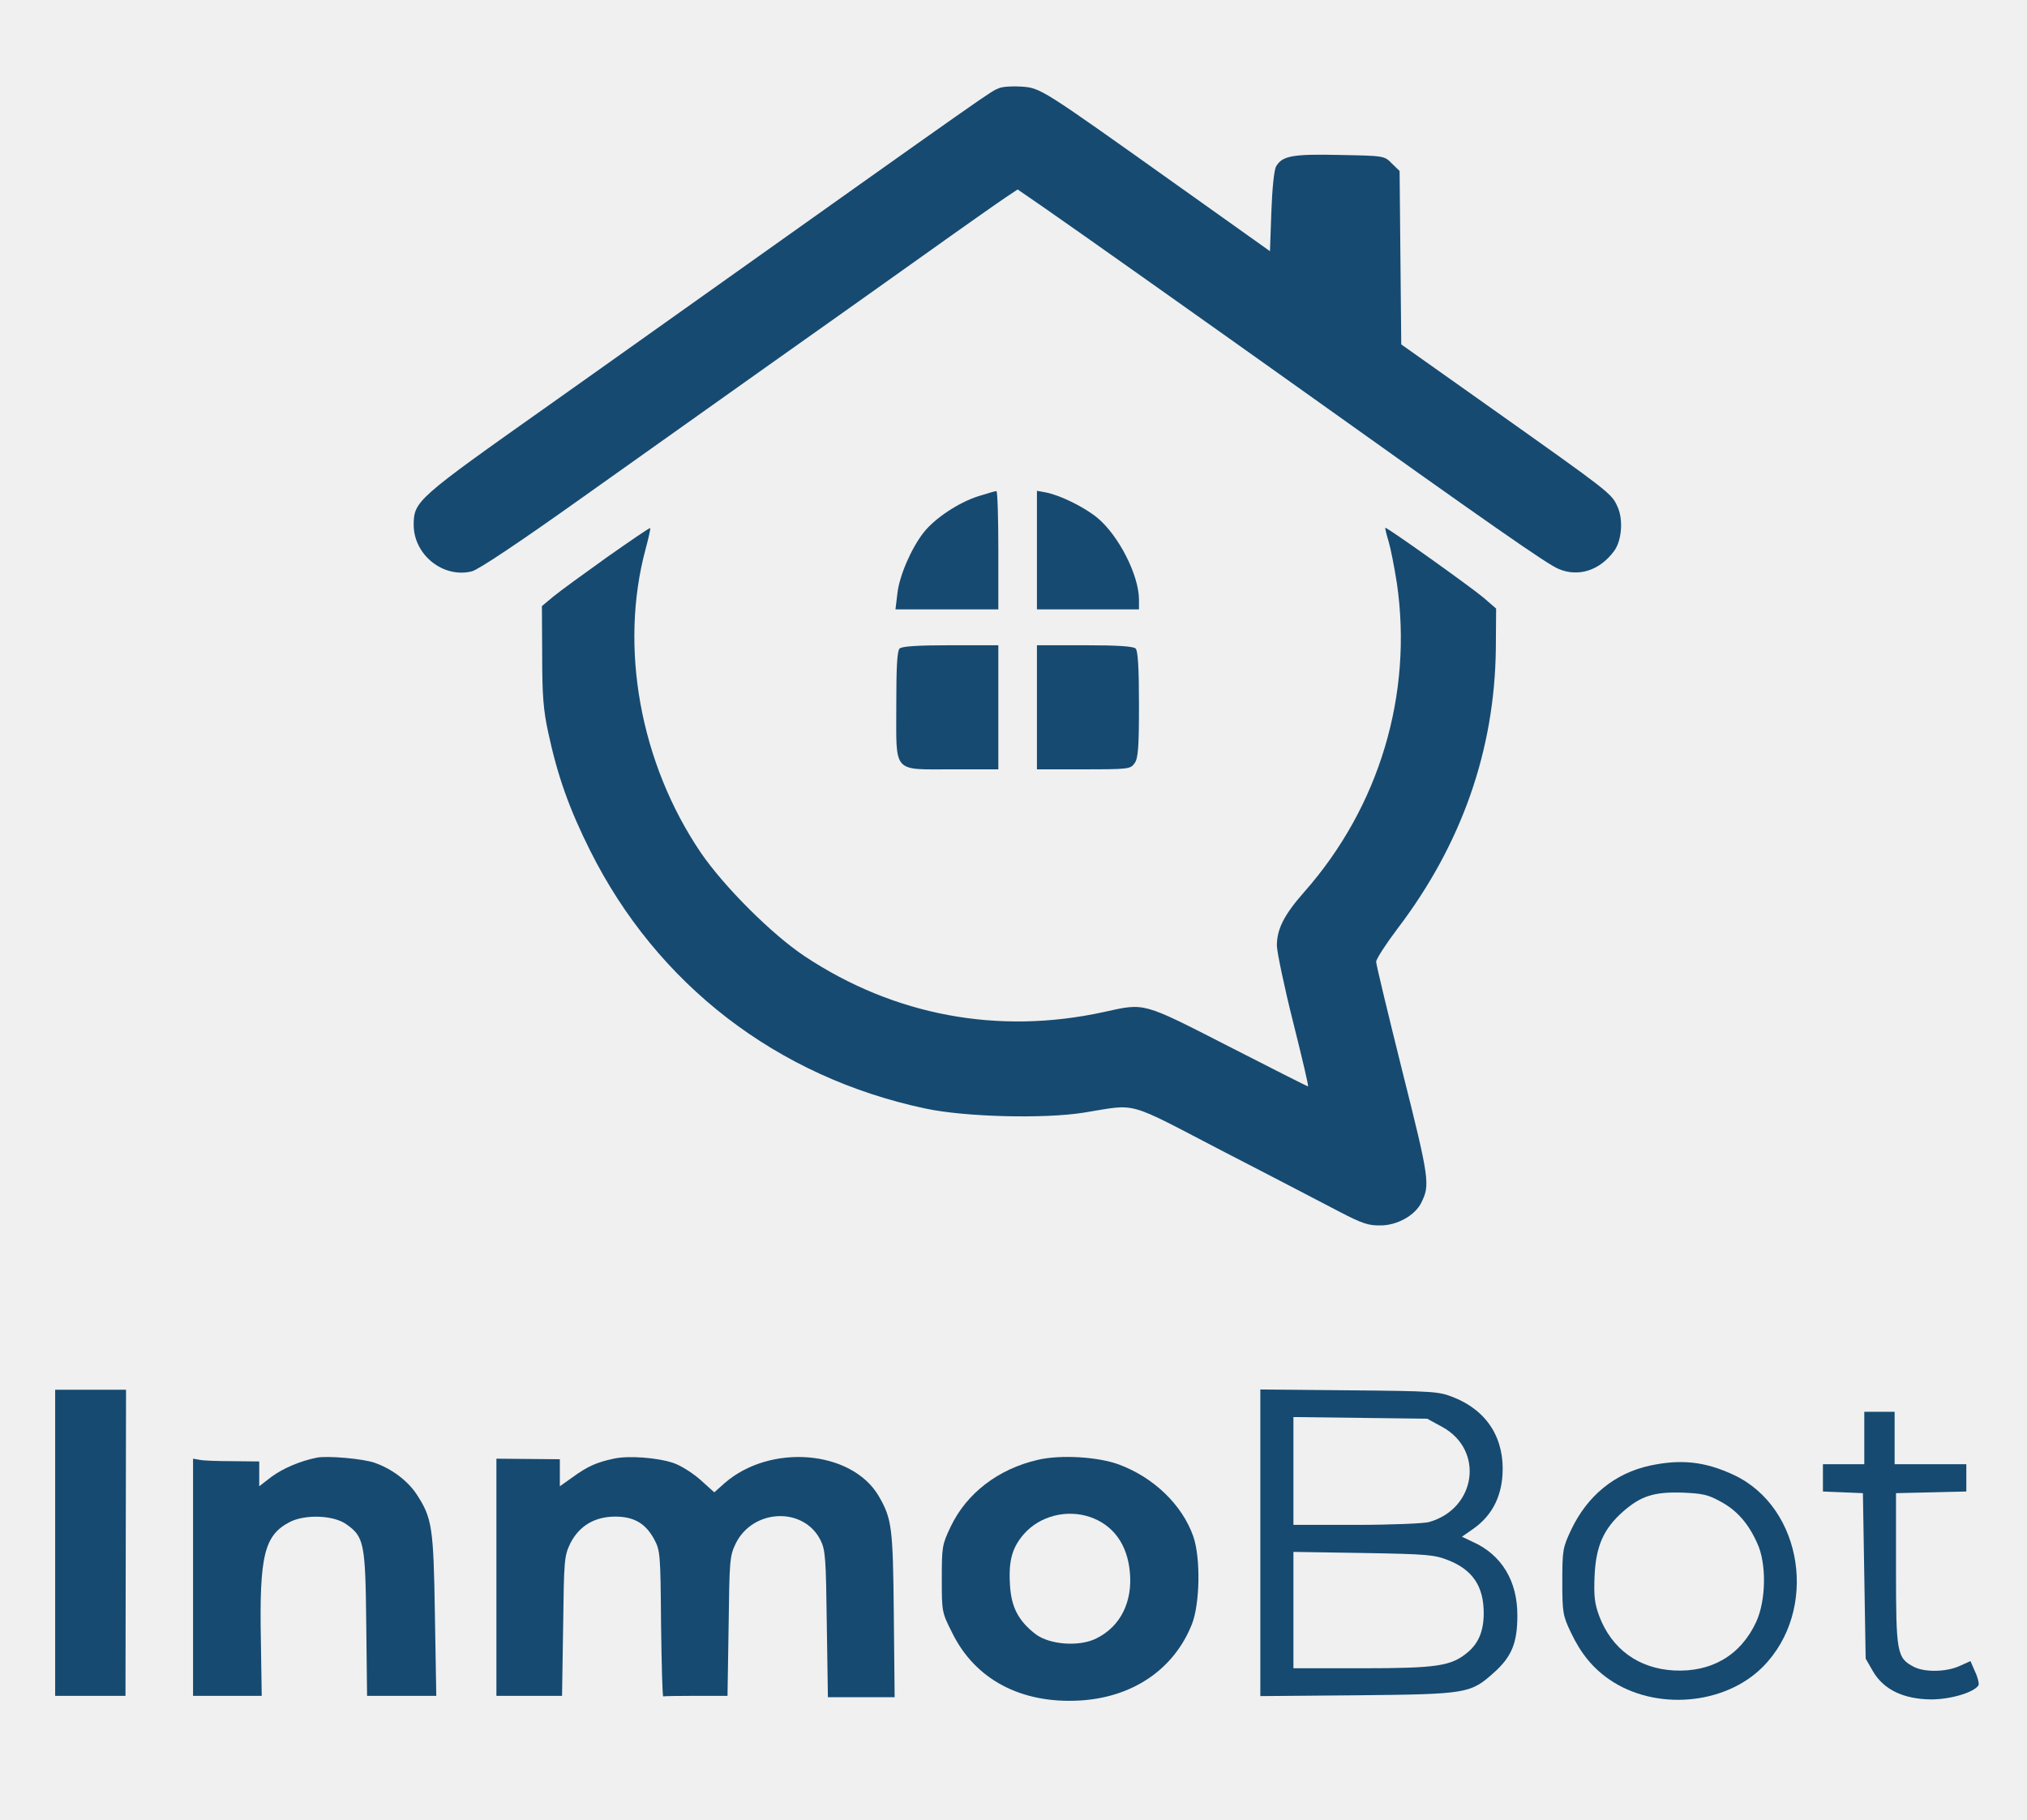
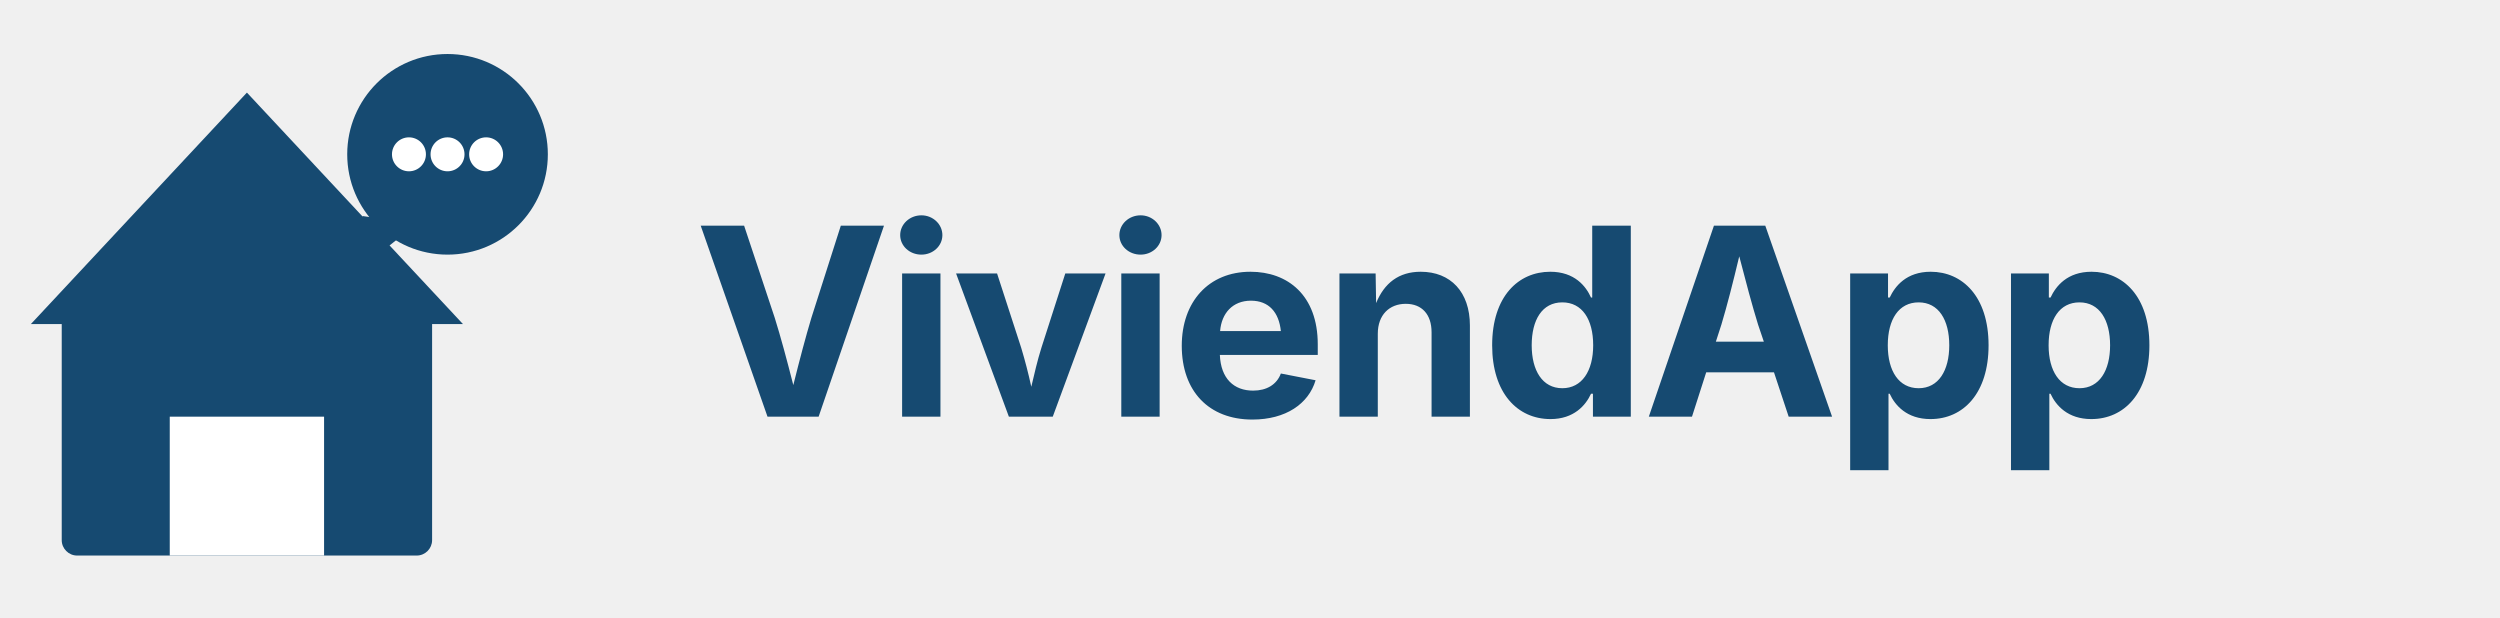
- <svg xmlns="http://www.w3.org/2000/svg" viewBox="143 188 735 660">
-   <g transform="translate(0,1024) scale(0.1,-0.1)" fill="#164a71">
-     <path d="M5052 8040 c-35 -15 23 26 -1207 -848 -181 -129 -372 -264 -424 -301 -481 -340 -490 -348 -491 -434 0 -109 107 -195 211 -169 24 6 175 107 401 268 200 142 503 357 673 478 171 121 425 301 565 401 140 100 274 194 298 210 l42 28 100 -69 c110 -76 590 -416 910 -644 713 -509 910 -646 951 -663 72 -31 150 -6 202 65 28 38 34 116 11 163 -21 46 -31 53 -447 348 l-336 238 -3 314 -3 315 -28 27 c-27 28 -28 28 -188 31 -172 4 -210 -3 -232 -42 -7 -12 -14 -80 -17 -164 l-5 -143 -340 242 c-492 350 -491 350 -562 355 -32 2 -68 0 -81 -6z" />
-     <path d="M4976 6560 c-71 -23 -155 -79 -196 -130 -45 -57 -89 -158 -96 -222 l-7 -58 187 0 186 0 0 215 c0 118 -3 215 -7 214 -5 0 -35 -9 -67 -19z" />
-     <path d="M5190 6365 l0 -215 185 0 185 0 0 35 c0 89 -74 234 -152 298 -48 39 -134 81 -185 91 l-33 6 0 -215z" />
-     <path d="M3632 6340 c-84 -60 -172 -124 -195 -143 l-42 -35 1 -178 c0 -145 4 -198 22 -281 34 -158 76 -276 152 -428 243 -486 678 -821 1215 -935 144 -31 432 -38 575 -15 199 32 146 46 510 -143 179 -92 368 -191 420 -218 79 -41 103 -49 146 -48 60 0 124 36 147 81 33 66 31 84 -68 478 -52 209 -95 387 -95 397 0 10 35 64 78 121 232 305 352 647 356 1016 l1 144 -45 39 c-46 39 -353 258 -357 254 -1 -1 4 -23 12 -49 8 -27 21 -94 30 -151 59 -403 -63 -812 -336 -1121 -73 -83 -99 -134 -99 -195 1 -25 27 -150 59 -277 32 -128 57 -233 54 -233 -2 0 -131 65 -287 145 -317 162 -303 158 -453 125 -383 -84 -761 -13 -1085 202 -119 79 -293 253 -377 376 -220 325 -296 745 -200 1101 11 40 18 75 17 76 -2 2 -72 -46 -156 -105z" />
-     <path d="M4692 6008 c-9 -9 -12 -68 -12 -205 0 -251 -16 -233 205 -233 l165 0 0 225 0 225 -173 0 c-121 0 -177 -4 -185 -12z" />
-     <path d="M5190 5795 l0 -225 169 0 c164 0 170 1 185 22 13 18 16 57 16 213 0 135 -4 195 -12 203 -8 8 -64 12 -185 12 l-173 0 0 -225z" />
-     <path d="M1630 2765 l0 -555 128 0 127 0 1 555 1 555 -129 0 -128 0 0 -555z" />
-     <path d="M6000 2765 l0 -556 353 3 c400 4 409 6 496 84 62 56 83 106 83 204 1 126 -57 222 -163 269 l-38 18 43 30 c63 45 98 109 104 192 9 132 -54 234 -176 283 -55 22 -70 23 -379 26 l-323 3 0 -556z m660 420 c153 -84 123 -297 -49 -345 -20 -5 -138 -10 -263 -10 l-228 0 0 196 0 195 243 -3 242 -3 55 -30z m21 -483 c89 -35 129 -95 129 -192 0 -64 -18 -109 -59 -143 -59 -49 -110 -57 -383 -57 l-248 0 0 211 0 211 253 -4 c230 -4 257 -6 308 -26z" />
-     <path d="M8190 3145 l0 -95 -75 0 -75 0 0 -50 0 -49 73 -3 72 -3 5 -300 5 -300 27 -47 c39 -66 111 -100 210 -101 71 0 155 25 172 51 3 5 -2 28 -12 49 l-17 39 -40 -18 c-49 -22 -126 -23 -165 -3 -62 32 -65 51 -65 355 l0 275 128 3 127 3 0 49 0 50 -130 0 -130 0 0 95 0 95 -55 0 -55 0 0 -95z" />
-     <path d="M2580 3074 c-61 -12 -124 -39 -166 -70 l-44 -34 0 45 0 45 -97 1 c-54 0 -108 2 -120 5 l-23 4 0 -430 0 -430 125 0 124 0 -3 198 c-6 311 12 385 106 433 56 28 159 24 204 -9 64 -45 69 -68 72 -359 l3 -263 126 0 125 0 -5 293 c-5 320 -10 352 -67 439 -33 49 -89 91 -151 113 -42 15 -169 26 -209 19z" />
-     <path d="M3655 3070 c-61 -13 -95 -28 -147 -66 l-48 -34 0 49 0 49 -115 1 -115 1 0 -430 0 -430 119 0 119 0 4 253 c3 241 4 254 26 300 32 63 88 97 163 97 68 0 110 -25 141 -82 22 -41 23 -53 25 -308 2 -146 5 -264 8 -262 3 1 56 2 119 2 l114 0 4 253 c3 241 4 254 26 300 63 126 246 133 307 12 18 -36 20 -64 23 -305 l4 -265 121 0 121 0 -3 299 c-3 319 -7 348 -55 431 -98 166 -393 191 -559 46 l-37 -33 -50 45 c-28 25 -71 52 -97 61 -58 20 -165 28 -218 16z" />
-     <path d="M5194 3066 c-144 -33 -259 -121 -317 -243 -31 -65 -32 -73 -32 -189 0 -119 0 -121 38 -196 83 -169 250 -257 462 -245 192 11 342 113 407 277 29 74 32 240 5 318 -40 114 -143 214 -270 261 -76 28 -211 36 -293 17z m187 -207 c86 -29 137 -100 146 -201 10 -107 -34 -196 -120 -239 -61 -32 -170 -24 -221 14 -64 49 -90 100 -94 183 -5 86 9 133 51 181 57 65 154 90 238 62z" />
-     <path d="M7413 3045 c-128 -28 -227 -109 -286 -233 -30 -64 -32 -73 -32 -187 0 -113 2 -124 31 -185 36 -76 79 -129 140 -171 166 -114 419 -93 557 47 202 205 145 577 -106 695 -105 49 -191 58 -304 34z m255 -130 c60 -32 102 -80 134 -152 34 -73 32 -207 -4 -285 -56 -121 -162 -183 -298 -176 -129 7 -226 78 -271 197 -17 46 -20 72 -17 146 5 109 33 171 103 233 65 57 112 72 215 69 72 -3 93 -7 138 -32z" />
+ <svg xmlns="http://www.w3.org/2000/svg" viewBox="0 0 162 40">
+   <g fill="#164a71">
+     <rect x="4" y="20" width="24" height="16" rx="1" />
+     <polygon points="2,21 16,6 30,21" />
+     <rect x="11" y="27" width="10" height="9" fill="white" />
+     <circle cx="29" cy="10" r="6.5" />
+     <polygon points="23.5,14 22,18.5 27,14.5" fill="#164a71" />
+     <circle cx="26.5" cy="10" r="1.1" fill="white" />
+     <circle cx="29" cy="10" r="1.1" fill="white" />
+     <circle cx="31.5" cy="10" r="1.1" fill="white" />
  </g>
+   <text x="45" y="27" font-family="'Manrope','Inter','Helvetica Neue',Arial,sans-serif" font-size="17" font-weight="700" fill="#164a71" letter-spacing="-0.3">ViviendApp</text>
</svg>
